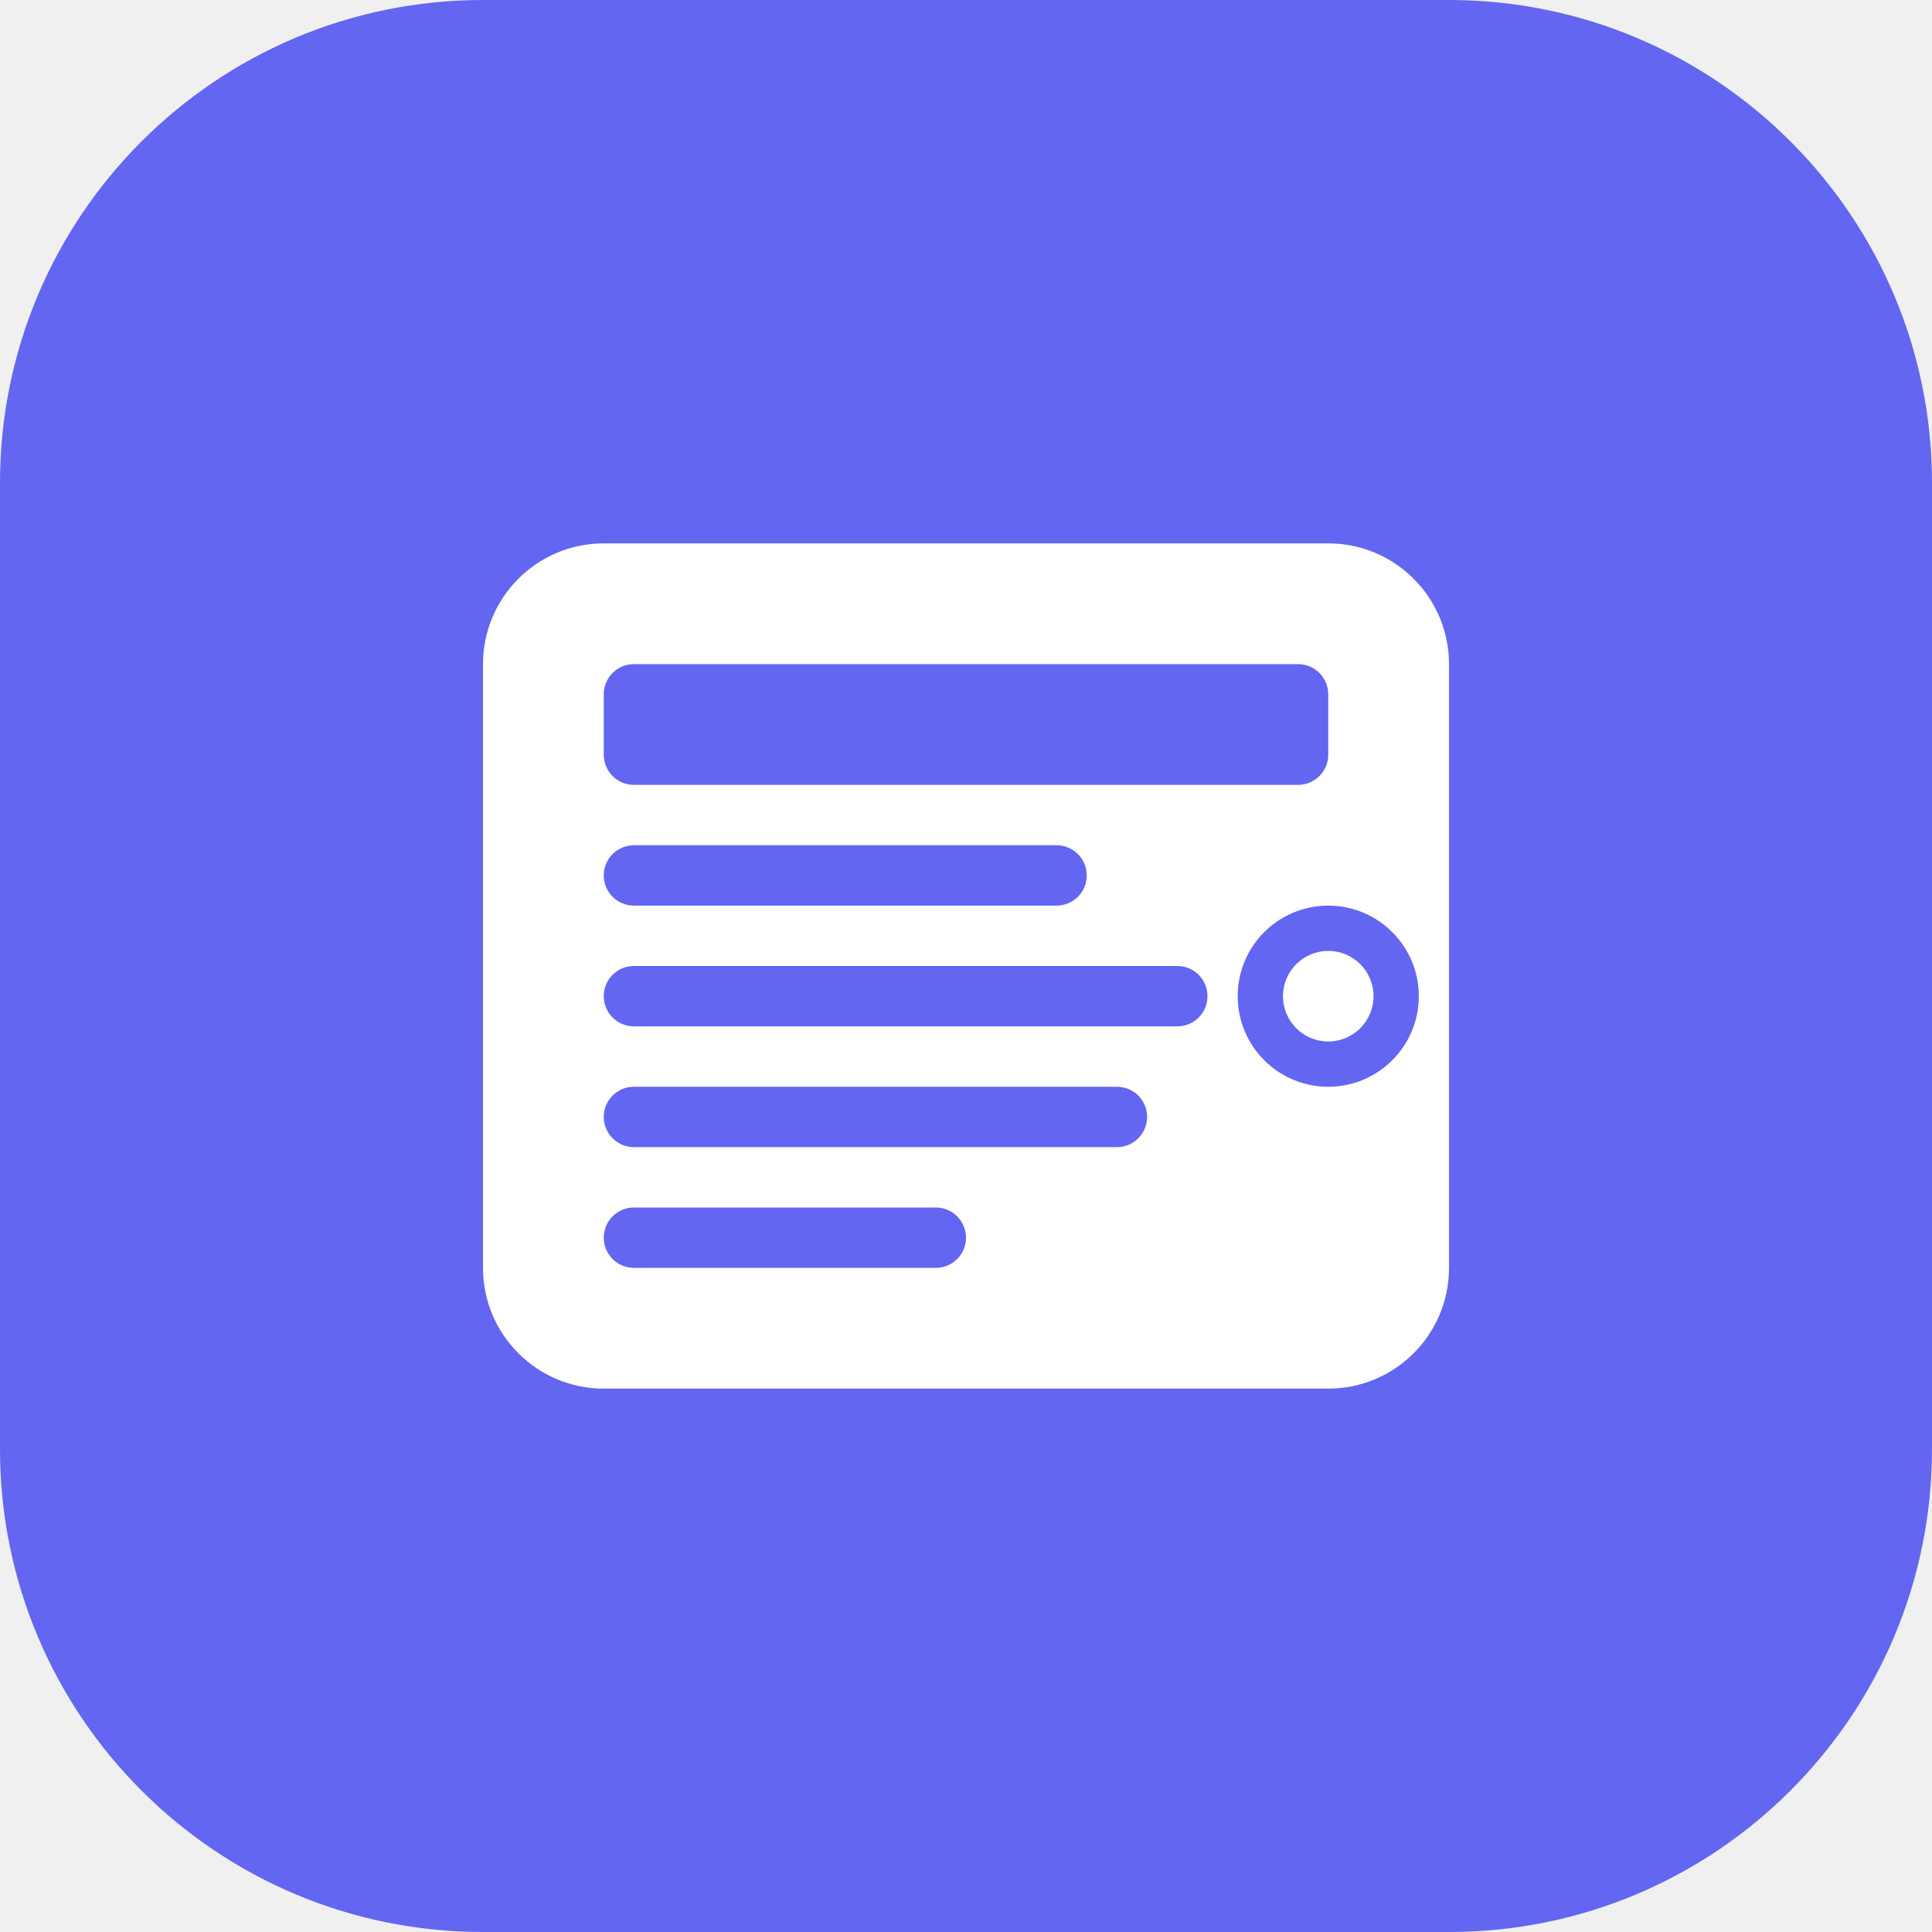
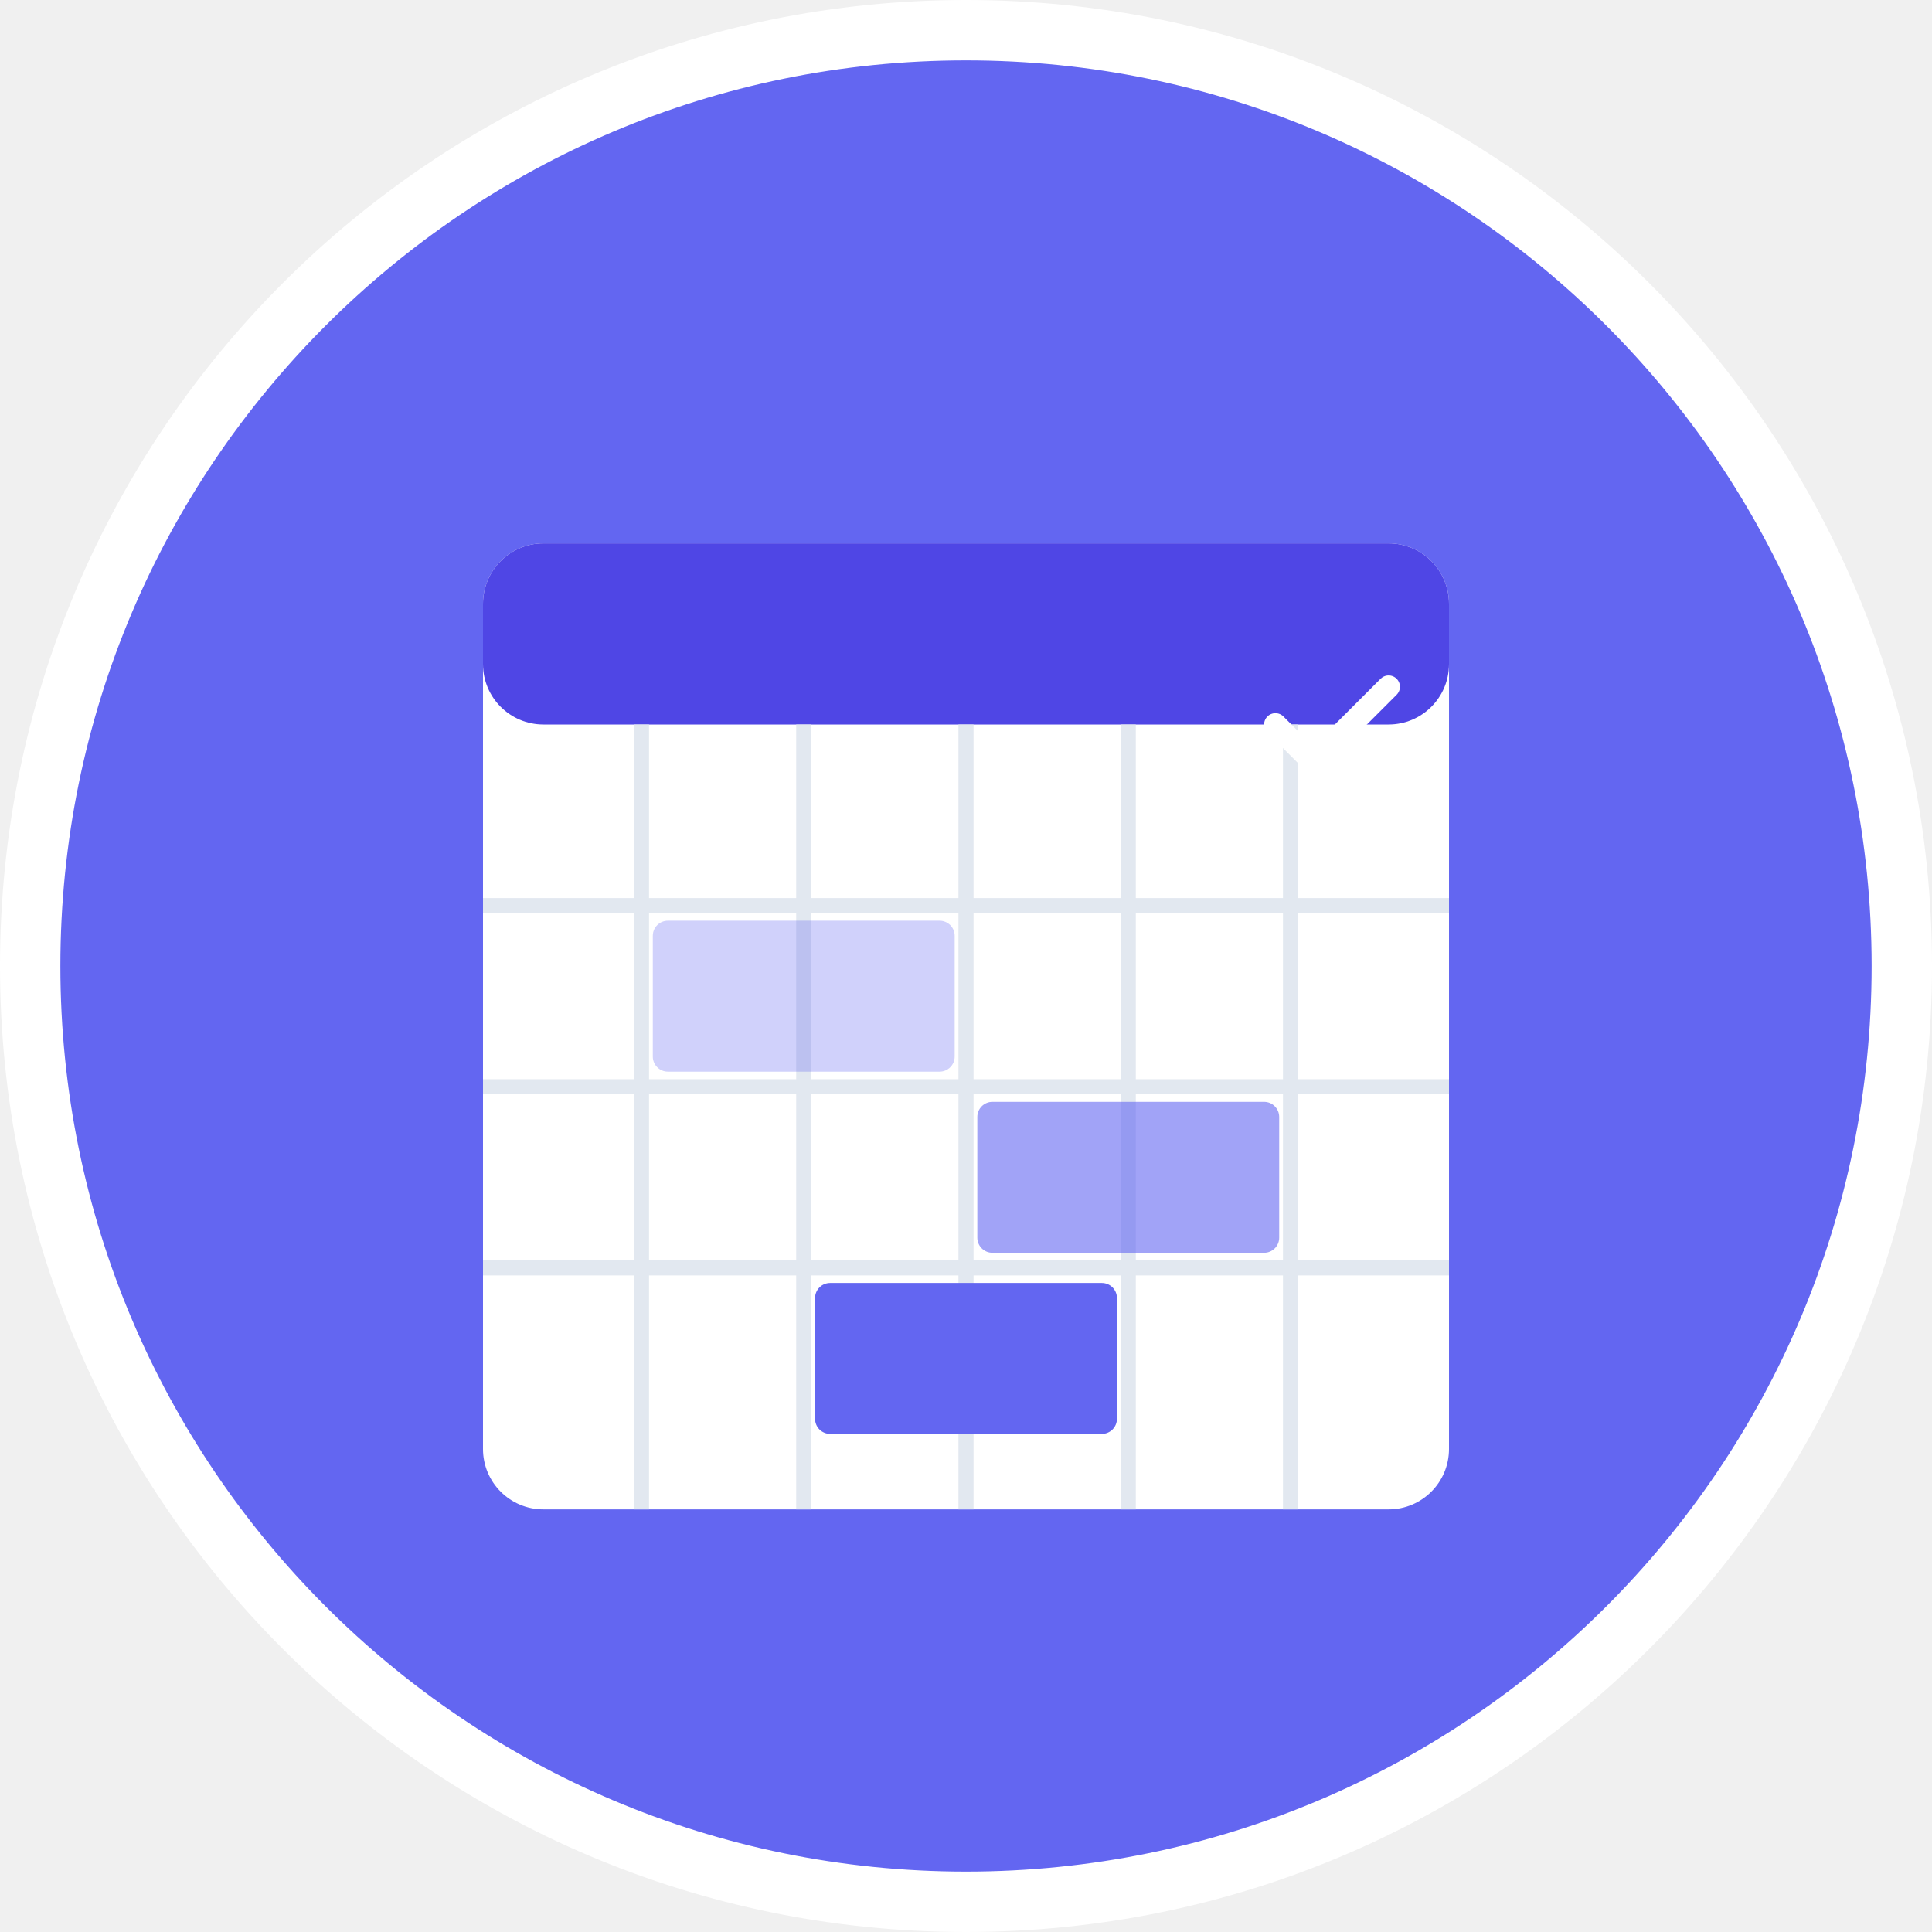
<svg xmlns="http://www.w3.org/2000/svg" width="512" height="512" viewBox="0 0 512 512" fill="none">
-   <rect width="512" height="512" rx="128" fill="#6366F1" />
-   <path d="M128 176C128 158.327 142.327 144 160 144H352C369.673 144 384 158.327 384 176V336C384 353.673 369.673 368 352 368H160C142.327 368 128 353.673 128 336V176Z" fill="white" />
-   <rect x="160" y="176" width="192" height="32" rx="8" fill="#6366F1" />
-   <rect x="160" y="224" width="128" height="16" rx="8" fill="#6366F1" />
-   <rect x="160" y="256" width="160" height="16" rx="8" fill="#6366F1" />
-   <rect x="160" y="288" width="144" height="16" rx="8" fill="#6366F1" />
-   <rect x="160" y="320" width="96" height="16" rx="8" fill="#6366F1" />
-   <circle cx="352" cy="264" r="24" fill="#6366F1" />
-   <circle cx="352" cy="264" r="12" fill="white" />
+   <circle cx="256" cy="256" r="248" fill="#6366F1" stroke="white" stroke-width="16" />
+   <rect x="128" y="144" width="256" height="256" rx="16" fill="white" />
+   <rect x="128" y="144" width="256" height="48" rx="16" fill="#4F46E5" />
+   <line x1="128" y1="240" x2="384" y2="240" stroke="#E2E8F0" stroke-width="4" />
+   <line x1="128" y1="288" x2="384" y2="288" stroke="#E2E8F0" stroke-width="4" />
+   <line x1="128" y1="336" x2="384" y2="336" stroke="#E2E8F0" stroke-width="4" />
+   <line x1="170" y1="192" x2="170" y2="400" stroke="#E2E8F0" stroke-width="4" />
+   <line x1="213" y1="192" x2="213" y2="400" stroke="#E2E8F0" stroke-width="4" />
+   <line x1="256" y1="192" x2="256" y2="400" stroke="#E2E8F0" stroke-width="4" />
+   <line x1="299" y1="192" x2="299" y2="400" stroke="#E2E8F0" stroke-width="4" />
+   <line x1="342" y1="192" x2="342" y2="400" stroke="#E2E8F0" stroke-width="4" />
+   <rect x="173" y="244" width="80" height="40" rx="4" fill="#6366F1" fill-opacity="0.3" />
+   <rect x="259" y="292" width="80" height="40" rx="4" fill="#6366F1" fill-opacity="0.6" />
+   <rect x="216" y="340" width="80" height="40" rx="4" fill="#6366F1" />
+   <path d="M338 192L348 202L368 182" stroke="white" stroke-width="6" stroke-linecap="round" stroke-linejoin="round" />
</svg>
